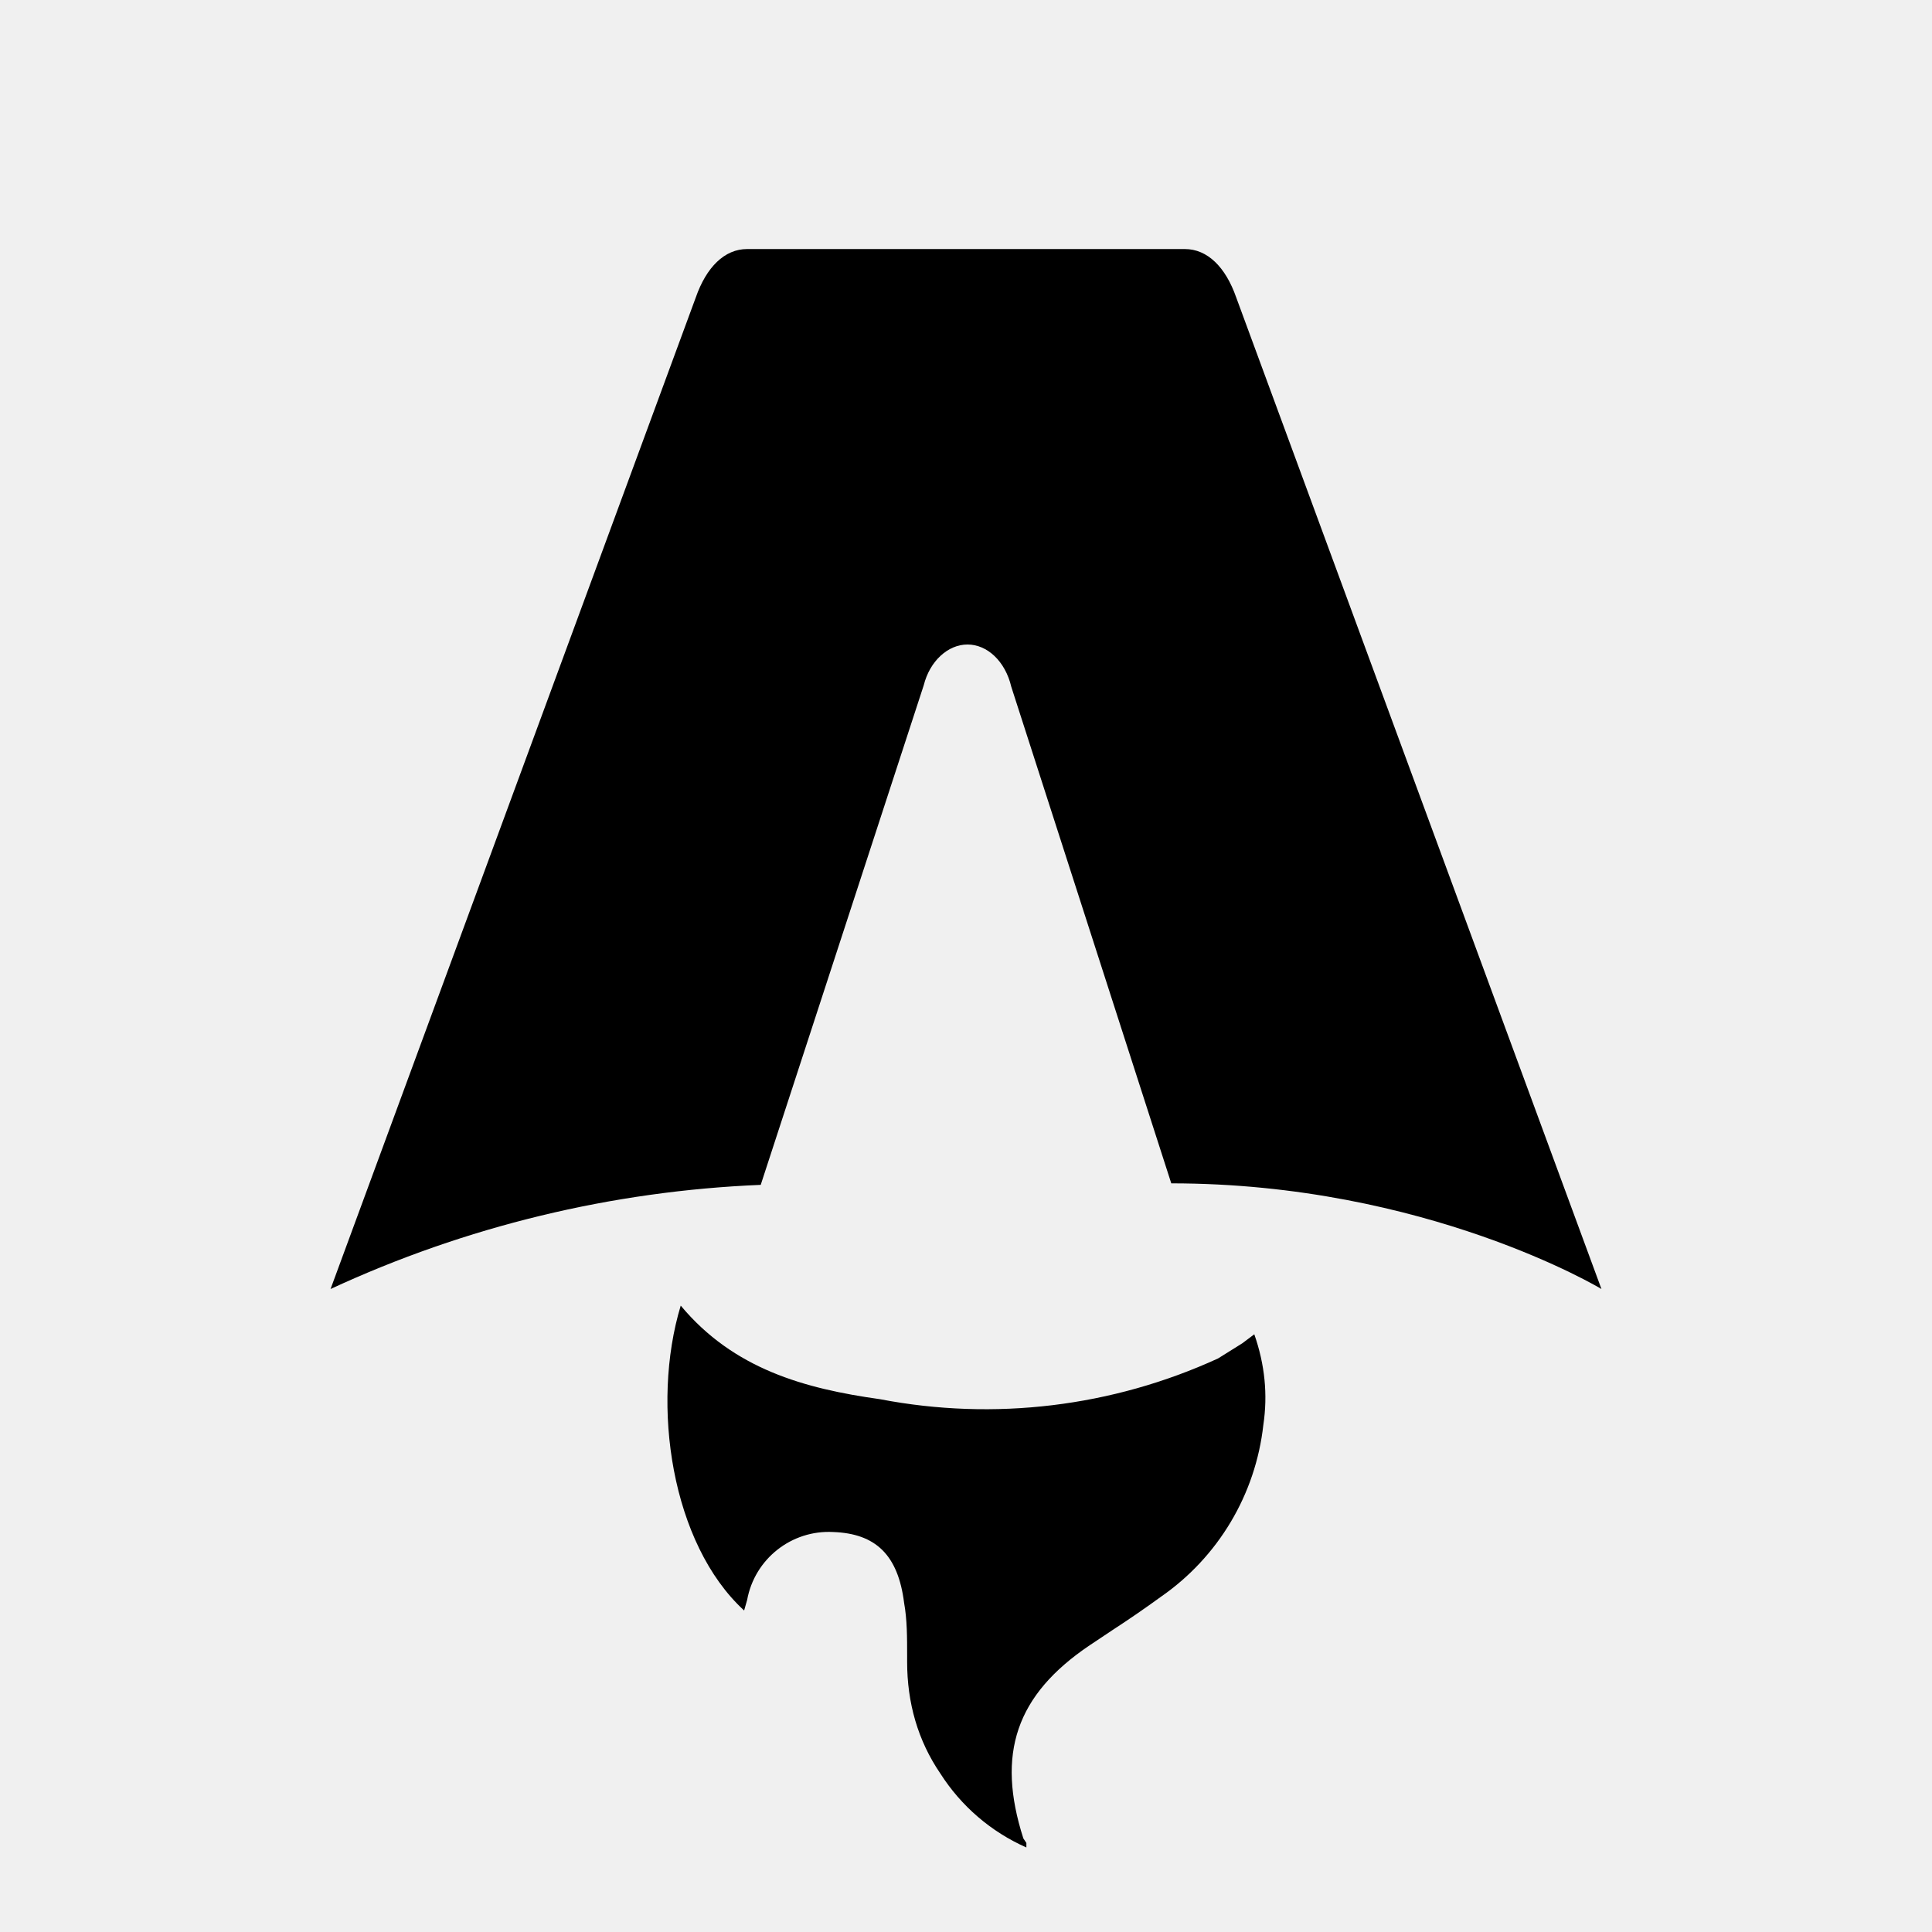
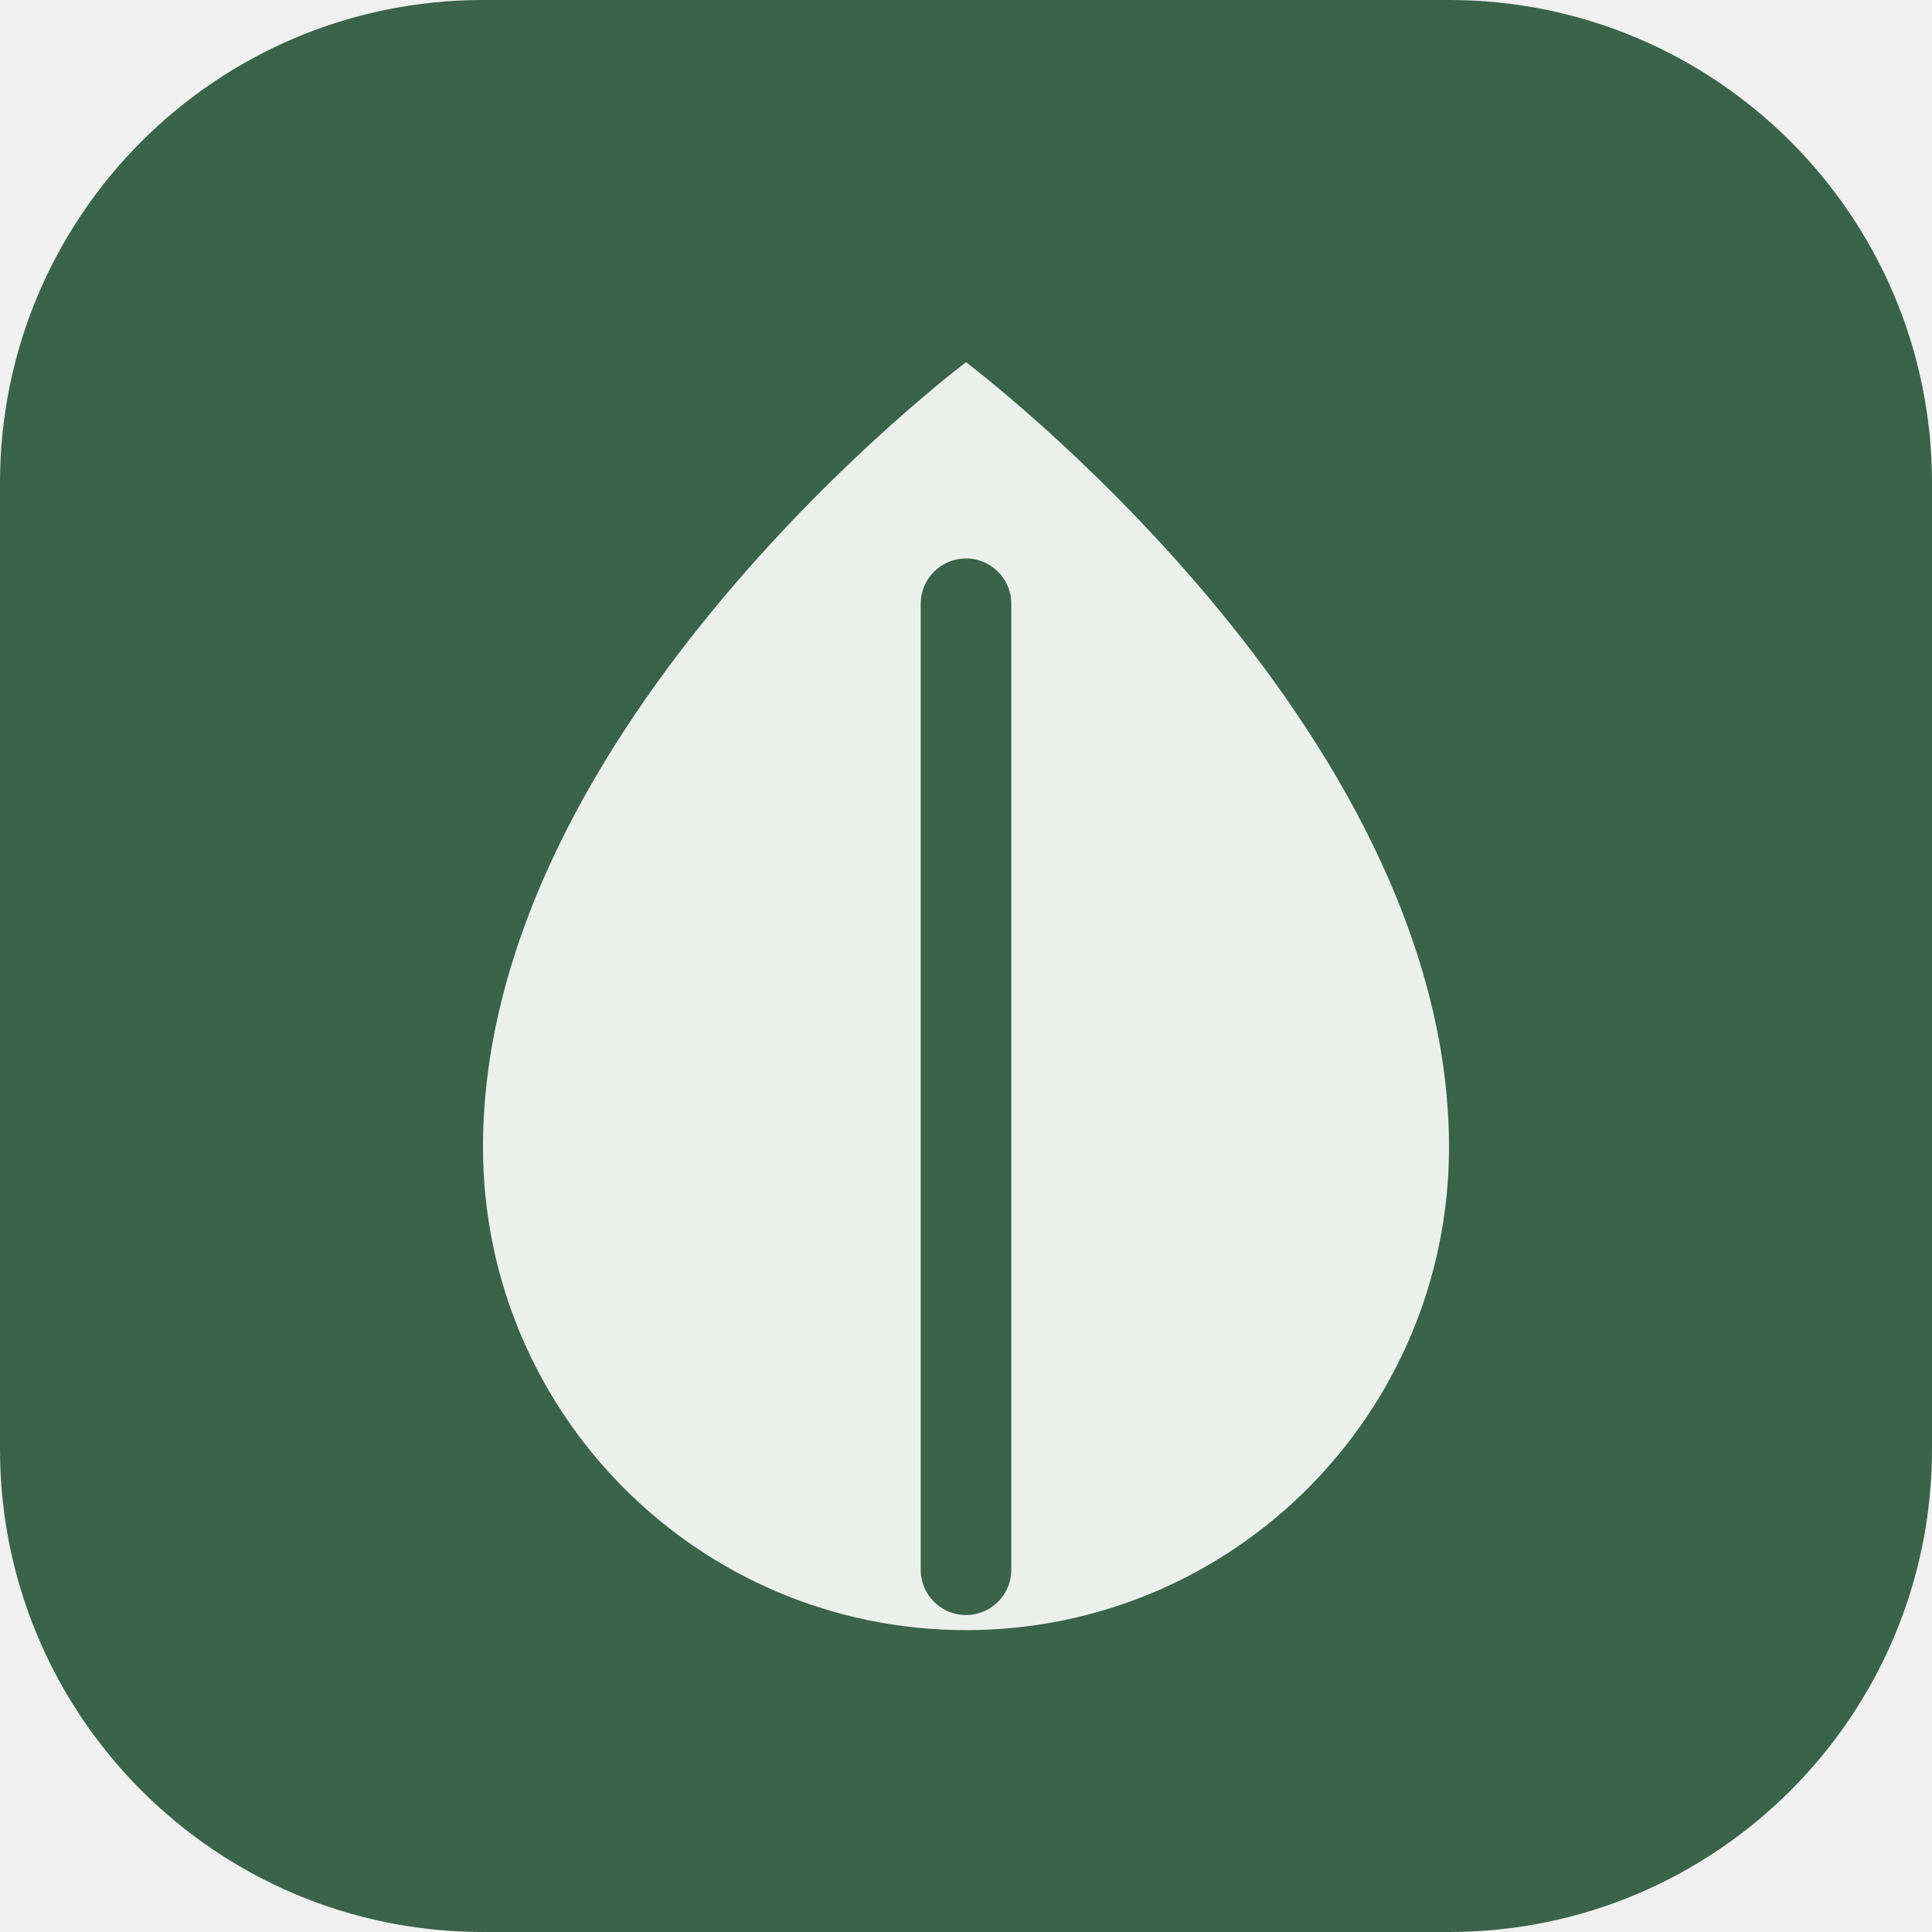
- <svg xmlns="http://www.w3.org/2000/svg" fill="none" viewBox="0 0 128 128">
-   <path d="M50.4 78.5a75.1 75.1 0 0 0-28.5 6.9l24.2-65.7c.7-2 1.9-3.2 3.4-3.2h29c1.5 0 2.7 1.2 3.4 3.2l24.2 65.7s-11.6-7-28.5-7L67 45.5c-.4-1.7-1.6-2.8-2.9-2.8-1.3 0-2.5 1.1-2.9 2.7L50.4 78.5Zm-1.1 28.2Zm-4.2-20.2c-2 6.6-.6 15.8 4.2 20.2a17.5 17.5 0 0 1 .2-.7 5.5 5.5 0 0 1 5.7-4.5c2.8.1 4.3 1.5 4.7 4.7.2 1.1.2 2.3.2 3.5v.4c0 2.7.7 5.2 2.2 7.4a13 13 0 0 0 5.7 4.9v-.3l-.2-.3c-1.8-5.6-.5-9.5 4.4-12.8l1.5-1a73 73 0 0 0 3.2-2.2 16 16 0 0 0 6.8-11.4c.3-2 .1-4-.6-6l-.8.6-1.6 1a37 37 0 0 1-22.4 2.7c-5-.7-9.7-2-13.2-6.2Z" />
-   <style>
-         path { fill: #000; }
-         @media (prefers-color-scheme: dark) {
-             path { fill: #FFF; }
-         }
-     </style>
+ <svg xmlns="http://www.w3.org/2000/svg" viewBox="0 0 32 32" fill="none">
+   <rect width="32" height="32" rx="8" fill="#3a6349" />
+   <path d="M16 6C16 6 8 12 8 19a8 8 0 0 0 16 0C24 12 16 6 16 6z" fill="white" opacity="0.9" />
+   <path d="M16 10 L16 26" stroke="#3a6349" stroke-width="1.5" stroke-linecap="round" />
</svg>
